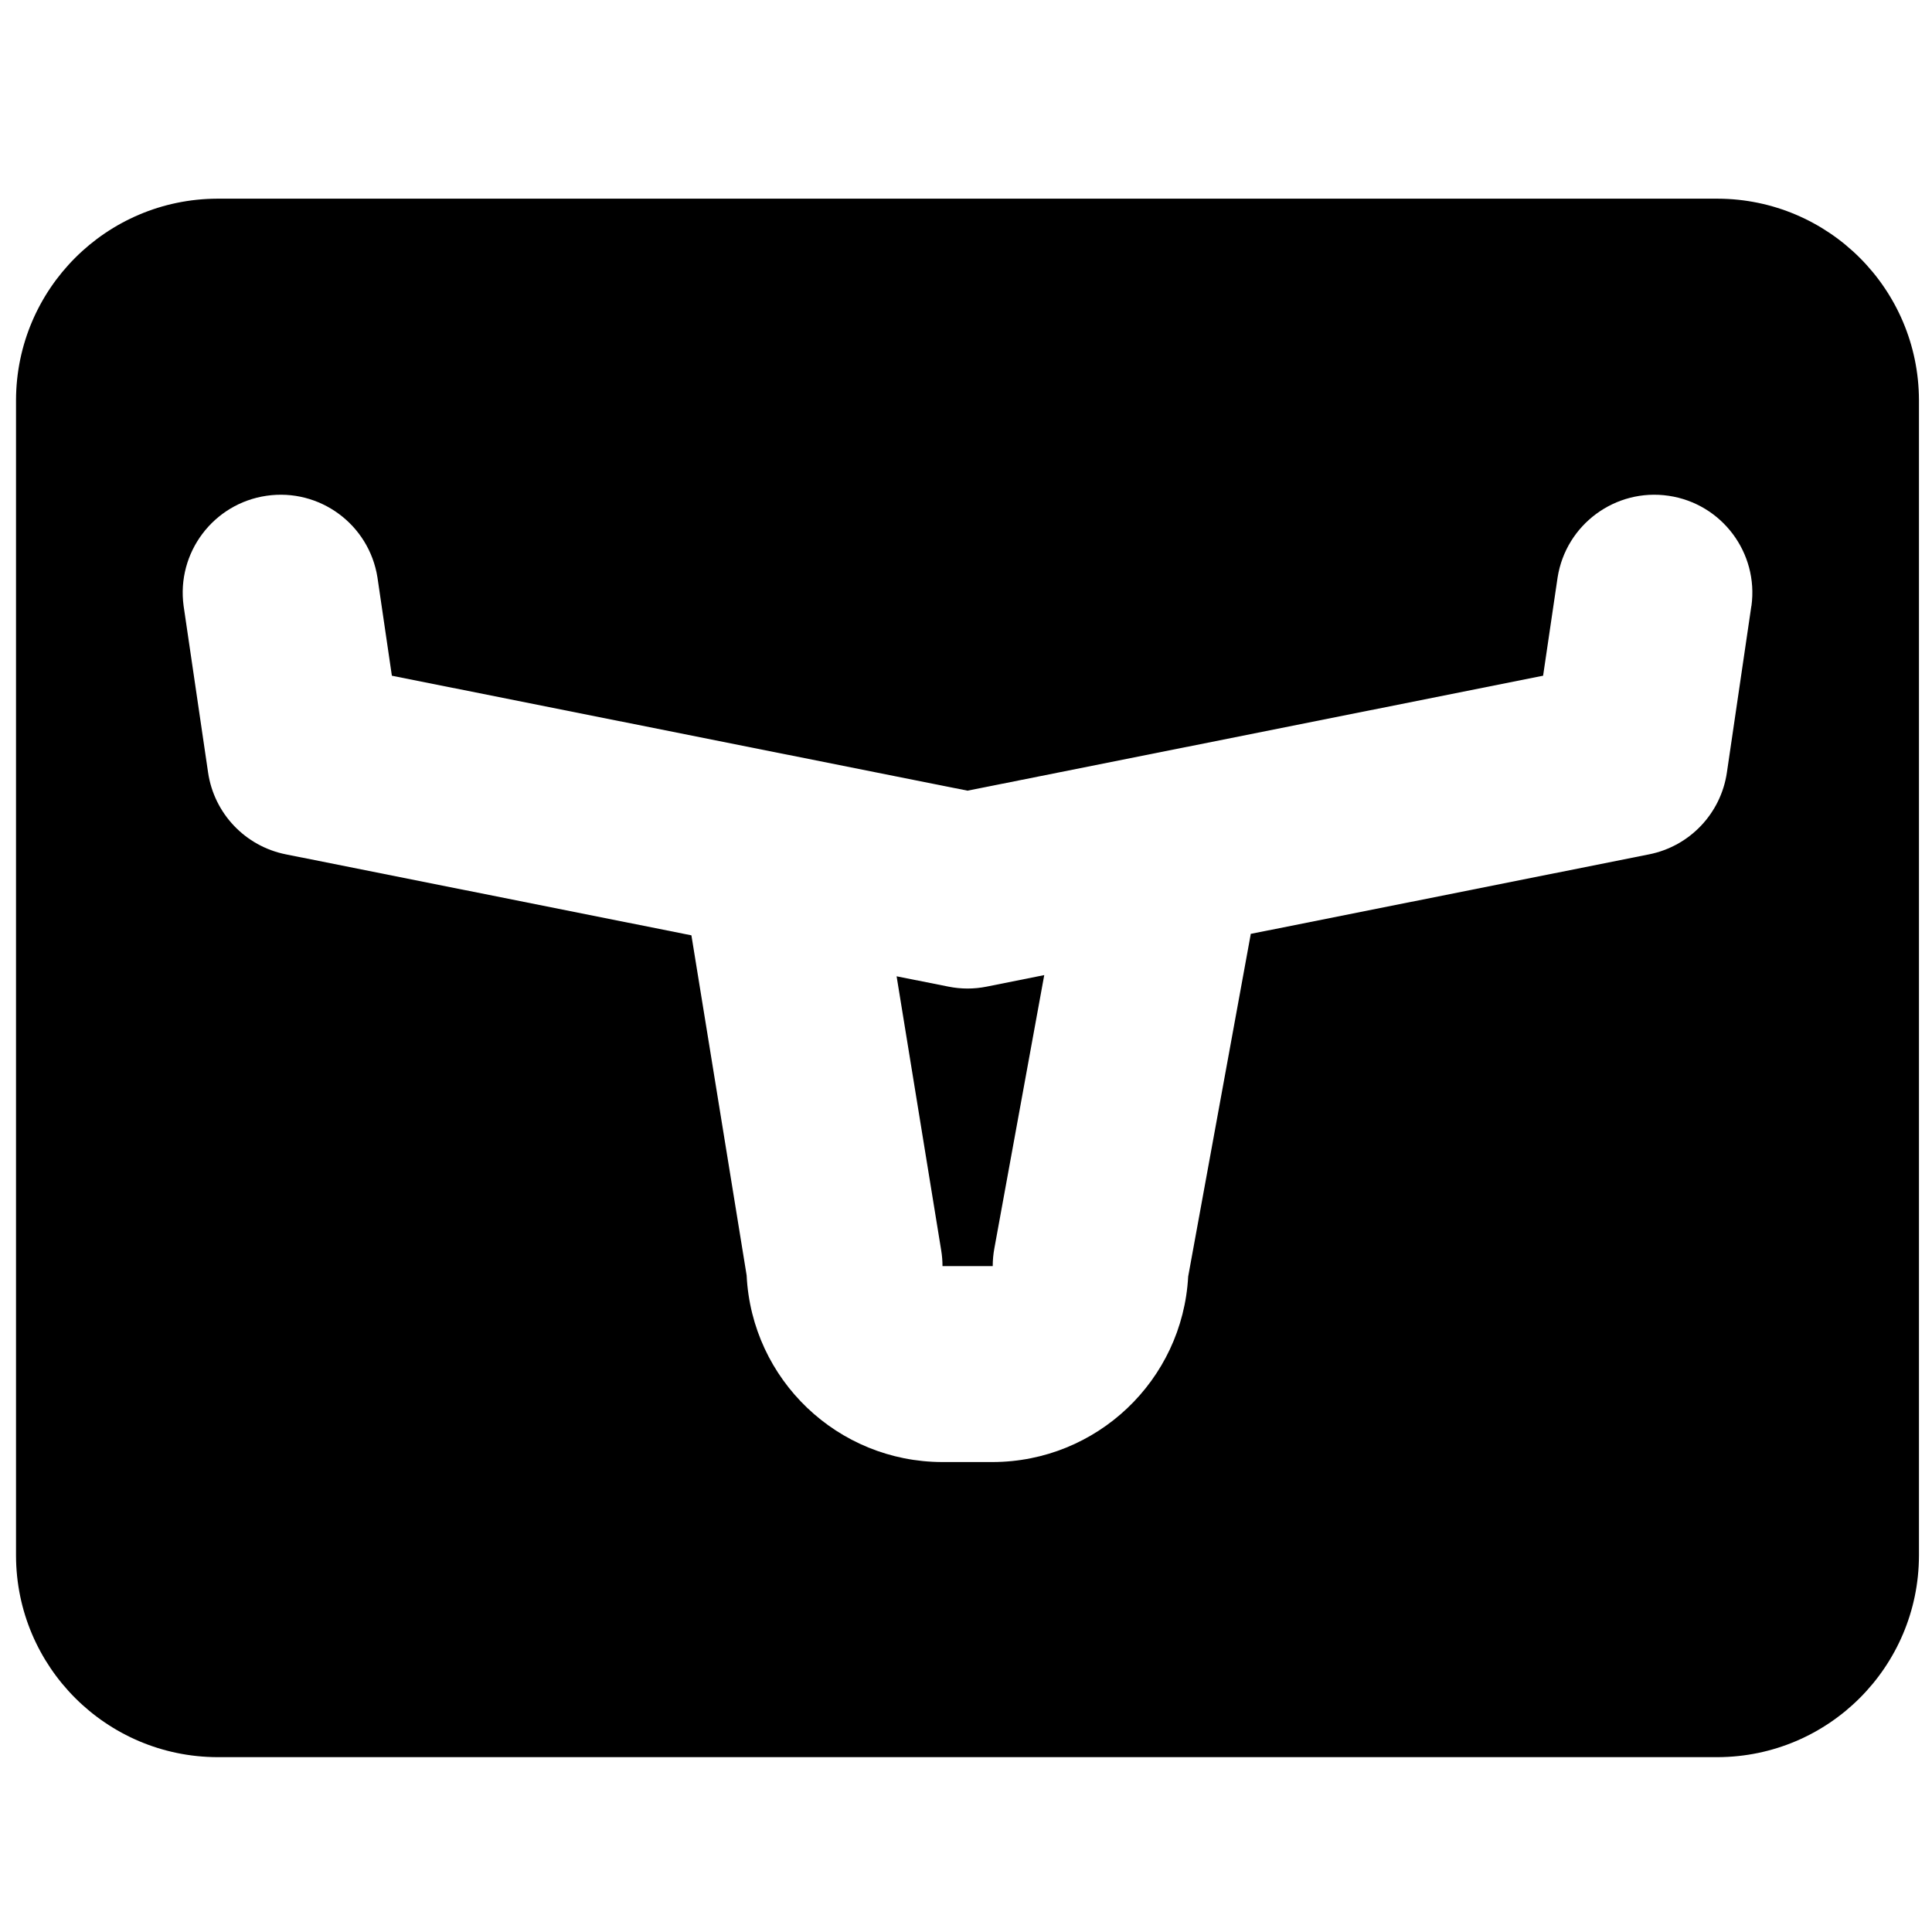
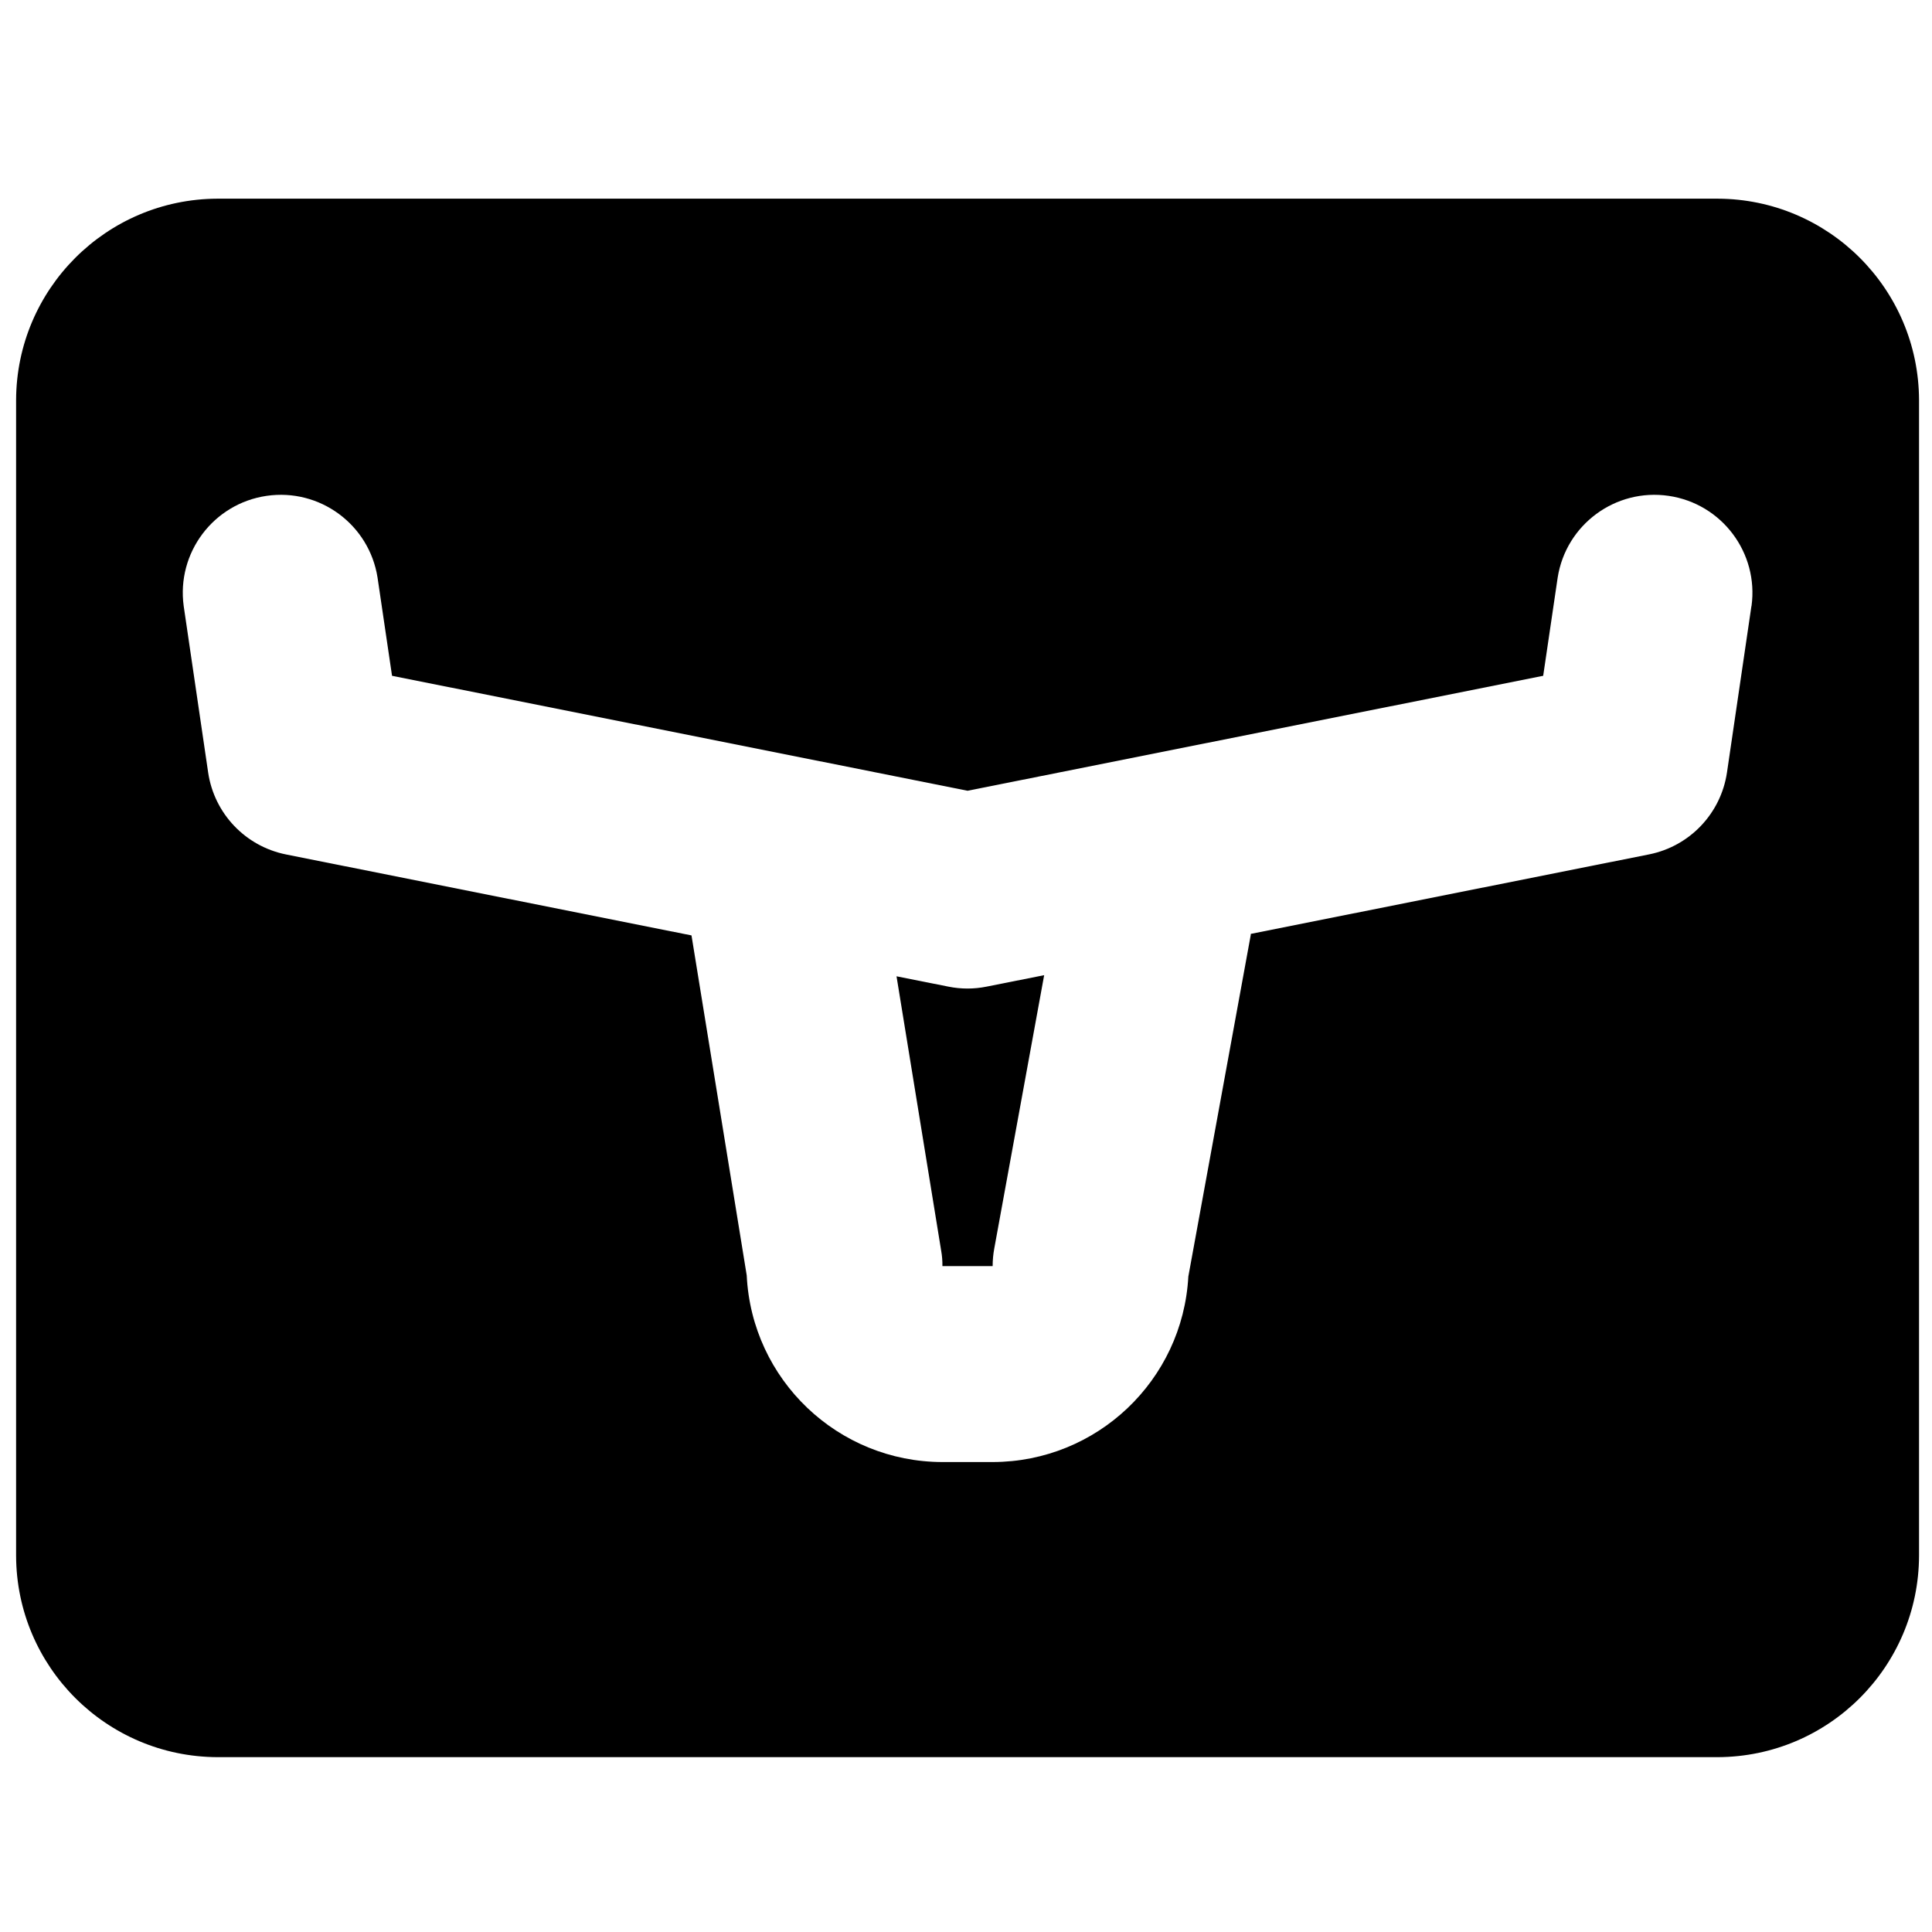
- <svg xmlns="http://www.w3.org/2000/svg" role="img" viewBox="0 0 24 24" version="1.1" id="svg1">
-   <defs id="defs1" />
-   <path class="cls-1" d="m 12.019,12.28 a 1.218,1.218 0 0 1 -0.238,-0.024 l -0.643,-0.128 0.554,3.405 a 1.208,1.208 0 0 1 0.016,0.195 h 0.624 a 1.217,1.217 0 0 1 0.02,-0.219 l 0.62,-3.396 -0.714,0.143 a 1.218,1.218 0 0 1 -0.238,0.024 z" id="path1" style="fill:#000000;stroke-width:0.122" />
-   <path class="cls-1" d="M 21.336,2.468 H 2.701 A 2.509,2.509 0 0 0 0.199,4.97 V 19.326 A 2.509,2.509 0 0 0 2.701,21.828 H 21.336 a 2.509,2.509 0 0 0 2.502,-2.502 V 4.97 A 2.509,2.509 0 0 0 21.336,2.468 Z m 0.42,5.06 -0.304,2.069 a 1.217,1.217 0 0 1 -0.966,1.016 l -4.949,0.988 c -8.52e-4,0.005 -0.001,0.01 -0.002,0.015 l -0.775,4.241 a 2.437,2.437 0 0 1 -2.431,2.305 h -0.624 A 2.437,2.437 0 0 1 9.275,15.843 L 8.589,11.619 3.551,10.613 A 1.217,1.217 0 0 1 2.585,9.597 L 2.281,7.528 A 1.217,1.217 0 0 1 4.689,7.174 L 4.868,8.394 12.019,9.822 19.169,8.394 19.349,7.174 a 1.217,1.217 0 0 1 2.408,0.354 z" id="path2" style="fill:#000000;stroke-width:0.122" />
+ <svg xmlns="http://www.w3.org/2000/svg" role="img" viewBox="0 0 24 24">
+   <path class="cls-1" d="M12.019 12.28a1.2 1.2 0 0 1-.239-.024l-.643-.128.554 3.405a1 1 0 0 1 .016.195h.624a1.2 1.2 0 0 1 .02-.218l.62-3.396-.714.142a1.2 1.2 0 0 1-.238.024m9.317-9.812H2.701A2.51 2.51 0 0 0 .2 4.97v14.356a2.51 2.51 0 0 0 2.502 2.502h18.635a2.51 2.51 0 0 0 2.502-2.502V4.97a2.51 2.51 0 0 0-2.502-2.502m.42 5.06-.304 2.069a1.22 1.22 0 0 1-.965 1.016l-4.95.988-.001.015-.775 4.241a2.437 2.437 0 0 1-2.43 2.305h-.624a2.437 2.437 0 0 1-2.432-2.319L8.59 11.62l-5.038-1.006a1.22 1.22 0 0 1-.966-1.016l-.304-2.069a1.217 1.217 0 0 1 2.408-.354l.18 1.22 7.15 1.428 7.15-1.428.18-1.22a1.217 1.217 0 0 1 2.408.354" style="fill:#000000;stroke-width:0.122" />
</svg>
